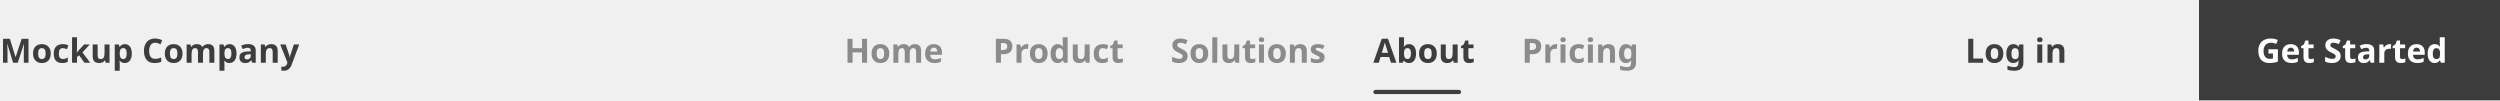
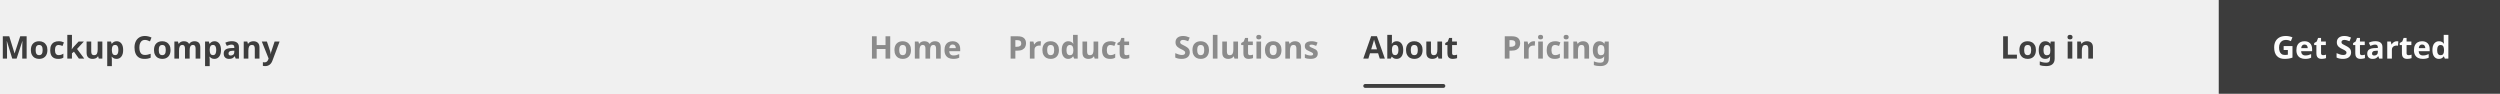
- <svg xmlns="http://www.w3.org/2000/svg" id="Navbar" width="1196" height="48" viewBox="0 0 1196 48">
+ <svg xmlns="http://www.w3.org/2000/svg" id="Navbar" width="1280" height="48" viewBox="0 0 1280 48">
  <text id="Title_TAG:H6_" data-name="Title [TAG:H6]" transform="translate(0 30)" fill="#3d3d3d" font-size="16" font-family="NotoSans-Bold, Noto Sans" font-weight="700">
    <tspan x="0" y="0">Mockup Company</tspan>
  </text>
-   <g id="Tabs" transform="translate(404.352 3)">
+   <g id="Tabs" transform="translate(445.487 3)">
    <g id="Tab_Item_" data-name="Tab Item " transform="translate(156)">
      <g id="Area">
-         <rect id="Placement_Area_STATE:DEFAULT_" data-name="Placement Area [STATE:DEFAULT]" width="42" height="42" transform="translate(-0.352)" fill="#fff" opacity="0" />
-         <rect id="Bar_STATE:DEFAULT_" data-name="Bar [STATE:DEFAULT]" width="42" height="2" rx="1" transform="translate(-0.352 40)" fill="#3e3e3e" opacity="0" />
+         <rect id="Placement_Area_STATE:DEFAULT_" data-name="Placement Area [STATE:DEFAULT]" width="42" height="42" transform="translate(-0.487)" fill="#fff" opacity="0" />
+         <rect id="Bar_STATE:DEFAULT_" data-name="Bar [STATE:DEFAULT]" width="42" height="2" rx="1" transform="translate(-0.487 40)" fill="#3e3e3e" opacity="0" />
      </g>
-       <text id="Label" transform="translate(-0.352 27)" fill="#8b8b8b" stroke="rgba(0,0,0,0)" stroke-miterlimit="10" stroke-width="1" font-size="16" font-family="NotoSans-SemiBold, Noto Sans" font-weight="600">
+       <text id="Label" transform="translate(-0.487 27)" fill="#8b8b8b" stroke="rgba(0,0,0,0)" stroke-miterlimit="10" stroke-width="1" font-size="16" font-family="NotoSans-SemiBold, Noto Sans" font-weight="600">
        <tspan x="0" y="0">Solutions</tspan>
      </text>
    </g>
    <g id="Tab_Item_2" data-name="Tab Item " transform="translate(253)">
      <g id="Area-2" data-name="Area">
-         <rect id="Placement_Area_STATE:ACTIVE_" data-name="Placement Area [STATE:ACTIVE]" width="42" height="42" transform="translate(-0.352)" fill="#fff" opacity="0" />
-         <rect id="Bar_STATE:ACTIVE_" data-name="Bar [STATE:ACTIVE]" width="42" height="2" rx="1" transform="translate(-0.352 40)" fill="#3e3e3e" />
+         <rect id="Placement_Area_STATE:ACTIVE_" data-name="Placement Area [STATE:ACTIVE]" width="42" height="42" transform="translate(-0.487)" fill="#fff" opacity="0" />
+         <rect id="Bar_STATE:ACTIVE_" data-name="Bar [STATE:ACTIVE]" width="42" height="2" rx="1" transform="translate(-0.487 40)" fill="#3e3e3e" />
      </g>
-       <text id="Label-2" data-name="Label" transform="translate(-0.352 27)" fill="#3d3d3d" stroke="rgba(0,0,0,0)" stroke-miterlimit="10" stroke-width="1" font-size="16" font-family="NotoSans-SemiBold, Noto Sans" font-weight="600">
+       <text id="Label-2" data-name="Label" transform="translate(-0.487 27)" fill="#3d3d3d" stroke="rgba(0,0,0,0)" stroke-miterlimit="10" stroke-width="1" font-size="16" font-family="NotoSans-SemiBold, Noto Sans" font-weight="600">
        <tspan x="0" y="0">About</tspan>
      </text>
    </g>
    <g id="Tab_Item_3" data-name="Tab Item " transform="translate(324)">
      <g id="Area-3" data-name="Area">
-         <rect id="Placement_Area_STATE:DEFAULT_2" data-name="Placement Area [STATE:DEFAULT]" width="42" height="42" transform="translate(-0.352)" fill="#fff" opacity="0" />
-         <rect id="Bar_STATE:DEFAULT_2" data-name="Bar [STATE:DEFAULT]" width="42" height="2" rx="1" transform="translate(-0.352 40)" fill="#3e3e3e" opacity="0" />
+         <rect id="Placement_Area_STATE:DEFAULT_2" data-name="Placement Area [STATE:DEFAULT]" width="42" height="42" transform="translate(-0.487)" fill="#fff" opacity="0" />
+         <rect id="Bar_STATE:DEFAULT_2" data-name="Bar [STATE:DEFAULT]" width="42" height="2" rx="1" transform="translate(-0.487 40)" fill="#3e3e3e" opacity="0" />
      </g>
-       <text id="Label-3" data-name="Label" transform="translate(-0.352 27)" fill="#8b8b8b" stroke="rgba(0,0,0,0)" stroke-miterlimit="10" stroke-width="1" font-size="16" font-family="NotoSans-SemiBold, Noto Sans" font-weight="600">
+       <text id="Label-3" data-name="Label" transform="translate(-0.487 27)" fill="#8b8b8b" stroke="rgba(0,0,0,0)" stroke-miterlimit="10" stroke-width="1" font-size="16" font-family="NotoSans-SemiBold, Noto Sans" font-weight="600">
        <tspan x="0" y="0">Pricing</tspan>
      </text>
    </g>
    <g id="Tab_Item_4" data-name="Tab Item " transform="translate(71)">
      <g id="Area-4" data-name="Area">
-         <rect id="Placement_Area_STATE:DEFAULT_3" data-name="Placement Area [STATE:DEFAULT]" width="42" height="42" transform="translate(-0.352)" fill="#fff" opacity="0" />
-         <rect id="Bar_STATE:DEFAULT_3" data-name="Bar [STATE:DEFAULT]" width="42" height="2" rx="1" transform="translate(-0.352 40)" fill="#3e3e3e" opacity="0" />
+         <rect id="Placement_Area_STATE:DEFAULT_3" data-name="Placement Area [STATE:DEFAULT]" width="42" height="42" transform="translate(-0.487)" fill="#fff" opacity="0" />
+         <rect id="Bar_STATE:DEFAULT_3" data-name="Bar [STATE:DEFAULT]" width="42" height="2" rx="1" transform="translate(-0.487 40)" fill="#3e3e3e" opacity="0" />
      </g>
-       <text id="Label-4" data-name="Label" transform="translate(-0.352 27)" fill="#8b8b8b" stroke="rgba(0,0,0,0)" stroke-miterlimit="10" stroke-width="1" font-size="16" font-family="NotoSans-SemiBold, Noto Sans" font-weight="600">
+       <text id="Label-4" data-name="Label" transform="translate(-0.487 27)" fill="#8b8b8b" stroke="rgba(0,0,0,0)" stroke-miterlimit="10" stroke-width="1" font-size="16" font-family="NotoSans-SemiBold, Noto Sans" font-weight="600">
        <tspan x="0" y="0">Product</tspan>
      </text>
    </g>
    <g id="Tab_Item_5" data-name="Tab Item ">
      <g id="Area-5" data-name="Area">
-         <rect id="Placement_Area_STATE:DEFAULT_4" data-name="Placement Area [STATE:DEFAULT]" width="42" height="42" transform="translate(-0.352)" fill="#fff" opacity="0" />
-         <rect id="Bar_STATE:DEFAULT_4" data-name="Bar [STATE:DEFAULT]" width="42" height="2" rx="1" transform="translate(-0.352 40)" fill="#3e3e3e" opacity="0" />
+         <rect id="Placement_Area_STATE:DEFAULT_4" data-name="Placement Area [STATE:DEFAULT]" width="42" height="42" transform="translate(-0.487)" fill="#fff" opacity="0" />
+         <rect id="Bar_STATE:DEFAULT_4" data-name="Bar [STATE:DEFAULT]" width="42" height="2" rx="1" transform="translate(-0.487 40)" fill="#3e3e3e" opacity="0" />
      </g>
-       <text id="Label-5" data-name="Label" transform="translate(-0.352 27)" fill="#8b8b8b" stroke="rgba(0,0,0,0)" stroke-miterlimit="10" stroke-width="1" font-size="16" font-family="NotoSans-SemiBold, Noto Sans" font-weight="600">
+       <text id="Label-5" data-name="Label" transform="translate(-0.487 27)" fill="#8b8b8b" stroke="rgba(0,0,0,0)" stroke-miterlimit="10" stroke-width="1" font-size="16" font-family="NotoSans-SemiBold, Noto Sans" font-weight="600">
        <tspan x="0" y="0">Home</tspan>
      </text>
    </g>
  </g>
-   <g id="Button_" data-name="Button " transform="translate(1052)">
+   <g id="Button_" data-name="Button " transform="translate(1136)">
    <rect id="Area_DISPLAY_ELEMENTS:Label_SIZE:MEDIUM_STATE:DEFAULT_STYLE:STYLE1_" data-name="Area [DISPLAY_ELEMENTS:Label][SIZE:MEDIUM][STATE:DEFAULT][STYLE:STYLE1]" width="144" height="48" fill="#3c3c3c" />
    <text id="Label-6" data-name="Label" transform="translate(72 30)" fill="#fcfcfc" font-size="16" font-family="NotoSans-SemiBold, Noto Sans" font-weight="600">
      <tspan x="-44.552" y="0">Get Started</tspan>
    </text>
  </g>
-   <g id="Button_2" data-name="Button " transform="translate(892)">
+   <g id="Button_2" data-name="Button " transform="translate(976)">
    <rect id="Area_DISPLAY_ELEMENTS:Label_SIZE:MEDIUM_STATE:DEFAULT_STYLE:STYLE3_" data-name="Area [DISPLAY_ELEMENTS:Label][SIZE:MEDIUM][STATE:DEFAULT][STYLE:STYLE3]" width="144" height="48" fill="rgba(252,252,252,0)" />
    <text id="Label-7" data-name="Label" transform="translate(72 30)" fill="#3f3f3f" font-size="16" font-family="NotoSans-SemiBold, Noto Sans" font-weight="600">
      <tspan x="-23.832" y="0">Log in</tspan>
    </text>
  </g>
</svg>
